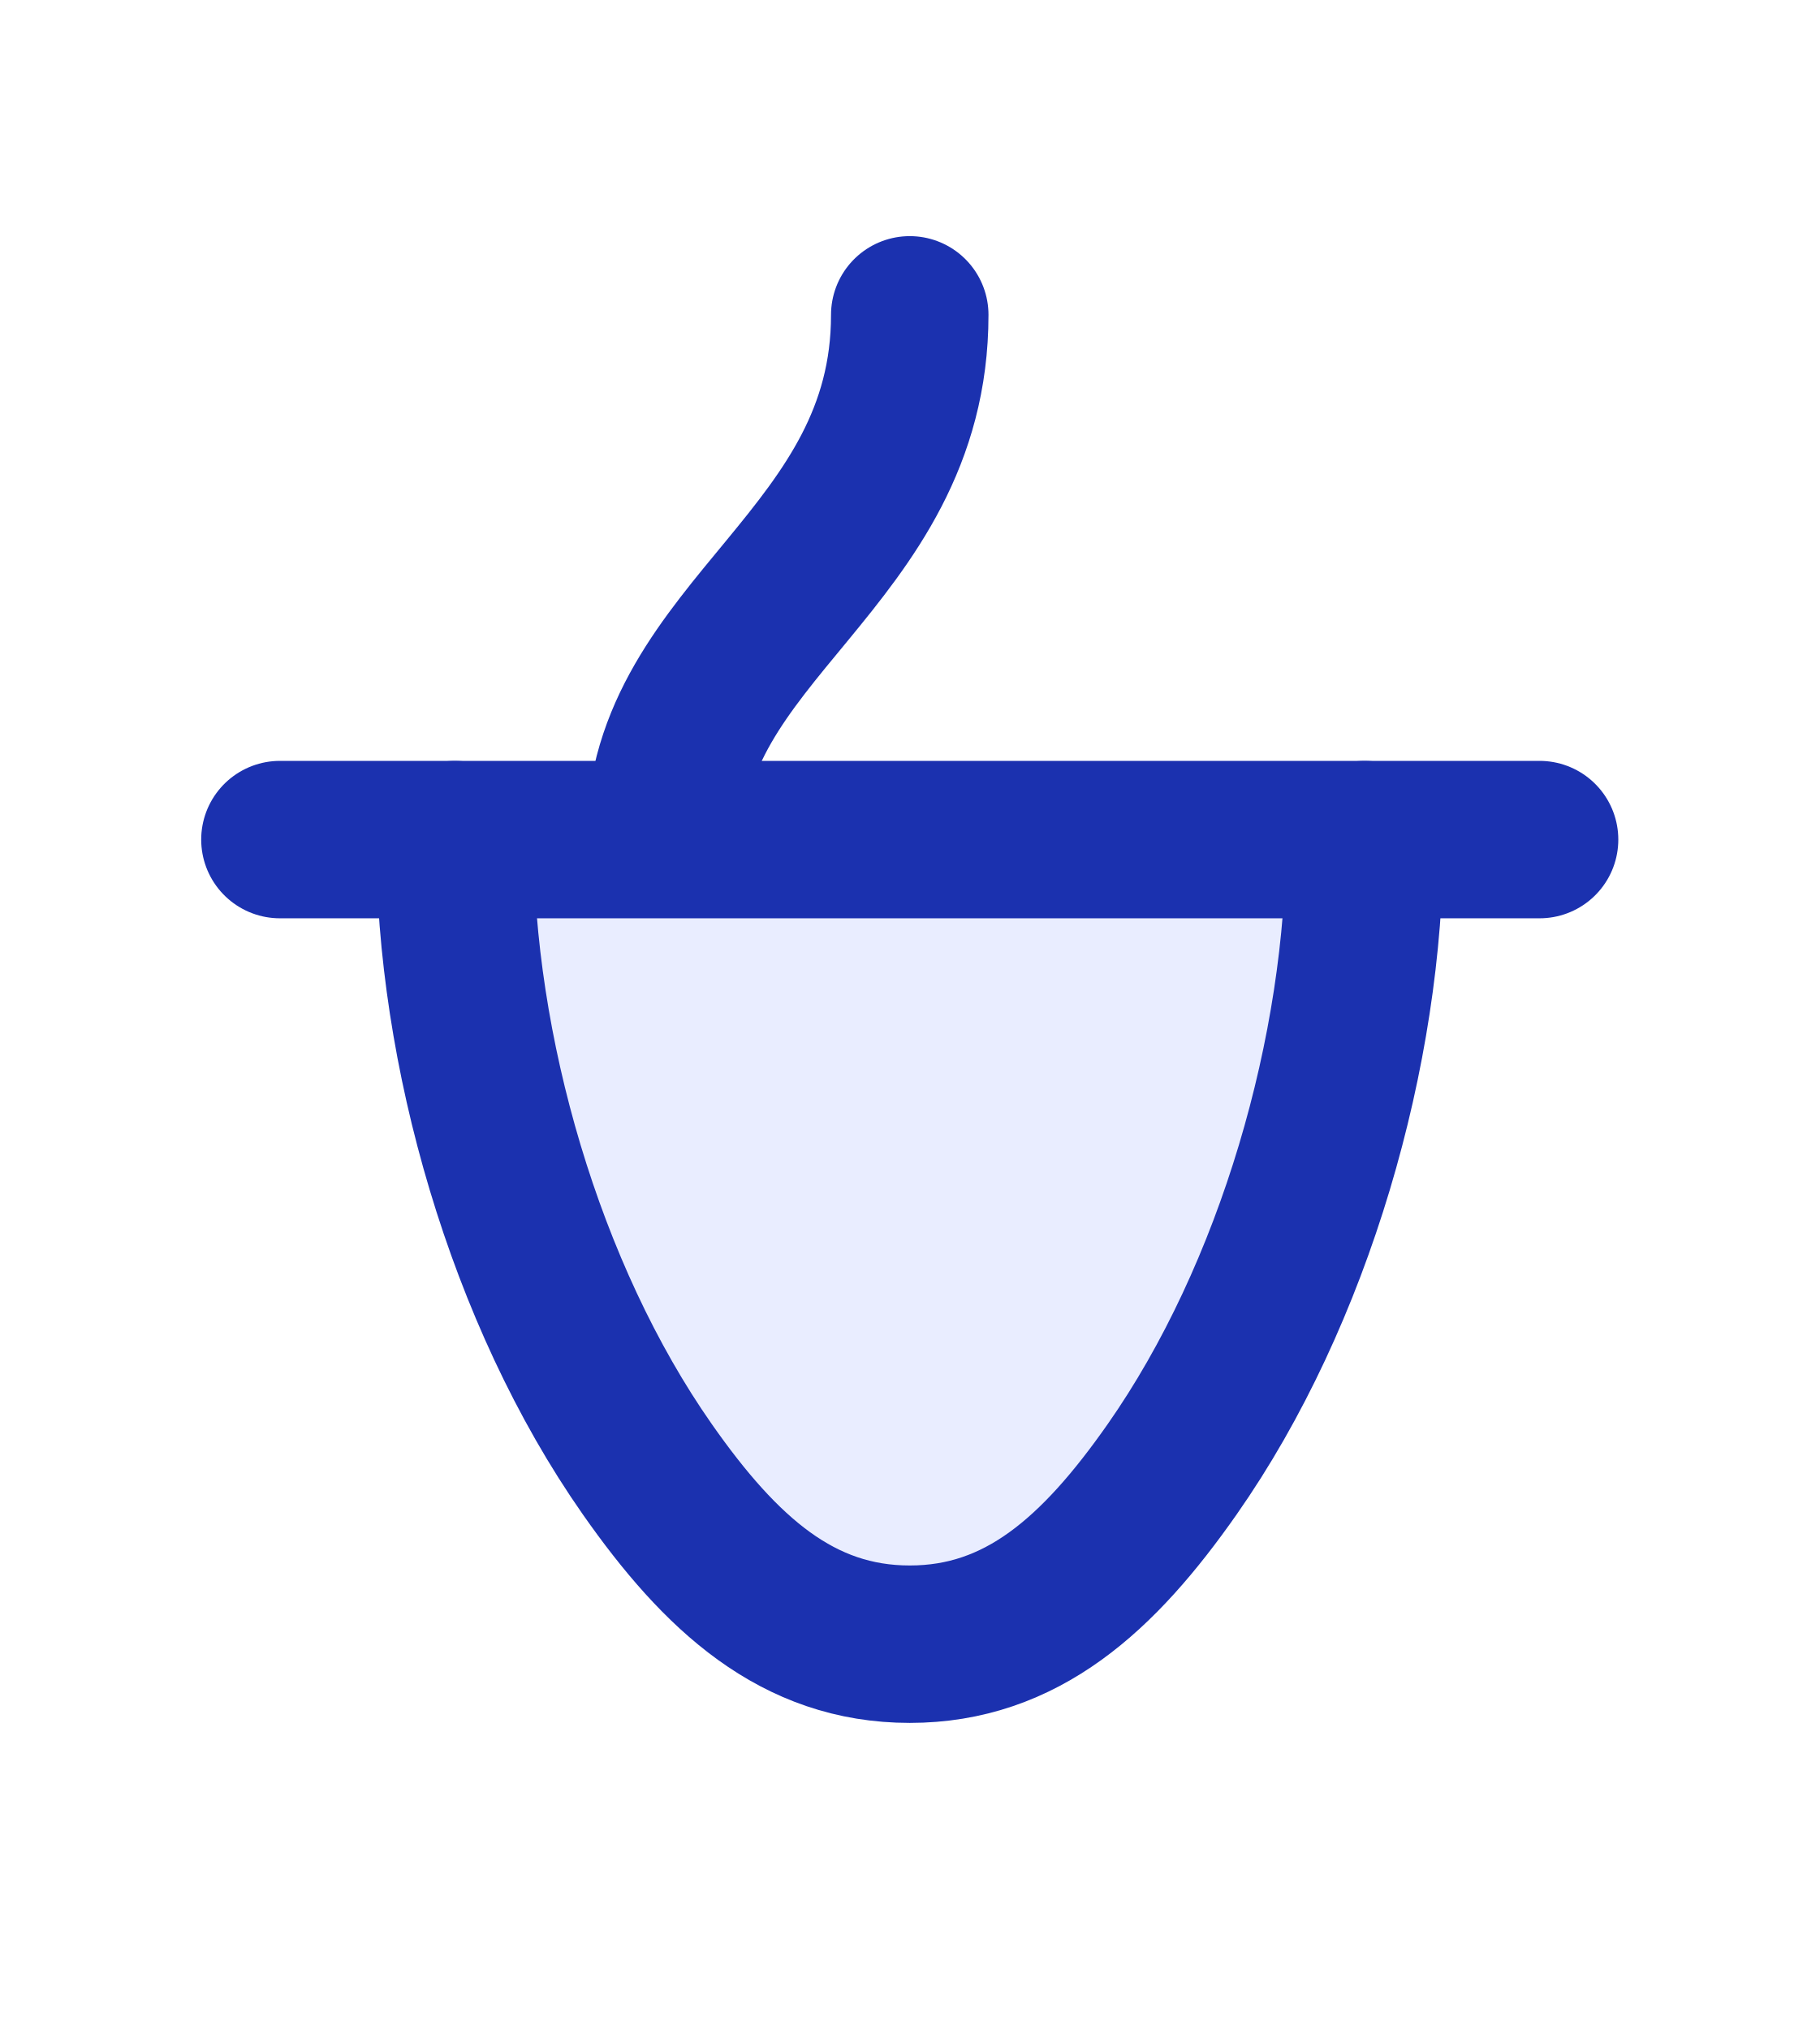
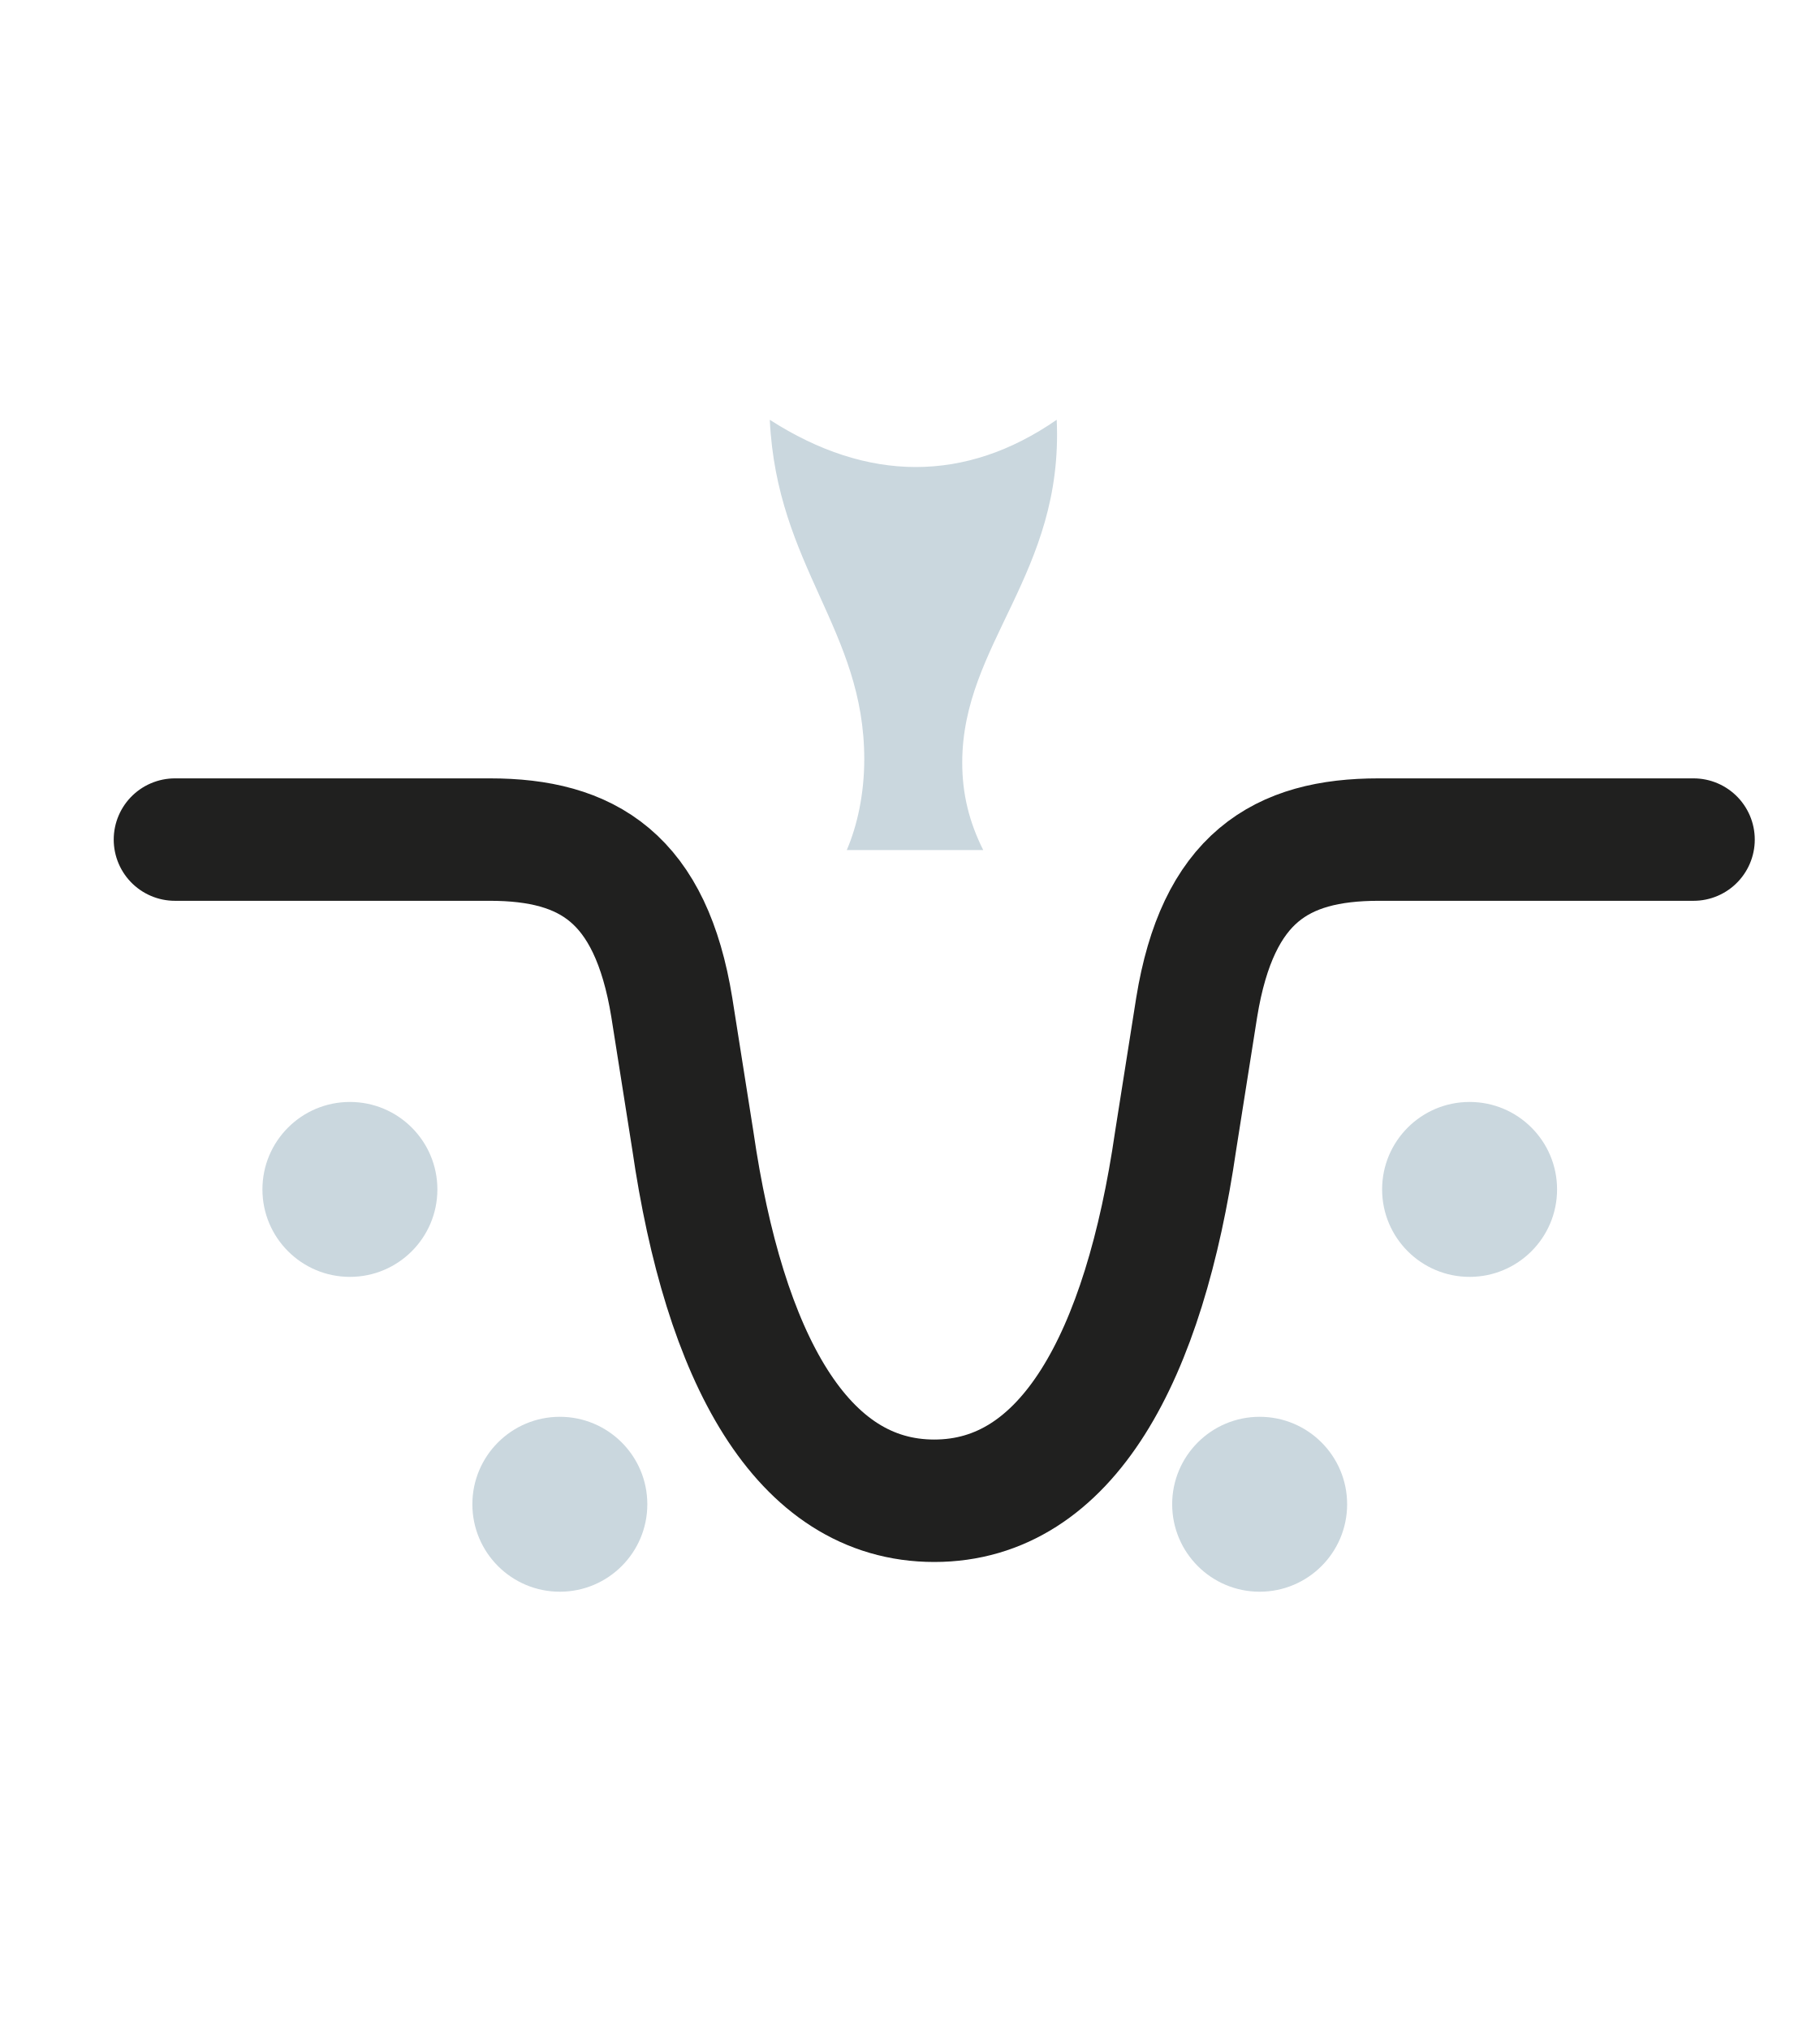
<svg xmlns="http://www.w3.org/2000/svg" viewBox="0 0 52 58" fill="none">
-   <path d="M19 24c0-6 7-8 7-15" stroke="#1B31AF" stroke-width="4.5" stroke-linecap="round" />
-   <path d="M13 24c0 6 2 13 5.5 18 2.1 3 4.3 5 7.5 5s5.4-2 7.5-5C37 37 39 30 39 24" fill="#E9EDFF" stroke="#1B31AF" stroke-width="4.5" stroke-linecap="round" stroke-linejoin="round" />
-   <path d="M8 24h36" stroke="#1B31AF" stroke-width="4.5" stroke-linecap="round" />
+   <path d="M22 12c.2 4.2 2.7 6 2.7 9.7 0 1-.2 1.9-.5 2.6h3.9c-.4-.8-.6-1.6-.6-2.5 0-3.4 2.9-5.4 2.7-9.8-2.6 1.8-5.4 1.8-8.2 0Z" fill="#CAD7DE" />
+   <path d="M5 24h9c2.8 0 4.6 1.1 5.2 4.8l.6 3.8c.9 6.2 3.1 10.3 6.9 10.3s6-4.1 6.9-10.3l.6-3.8c.6-3.7 2.4-4.8 5.2-4.8h9" stroke="#20201F" stroke-width="3.5" stroke-linecap="round" stroke-linejoin="round" />
+   <circle cx="10" cy="34" r="2.5" fill="#CAD7DE" />
+   <circle cx="16" cy="43" r="2.5" fill="#CAD7DE" />
+   <circle cx="42" cy="34" r="2.5" fill="#CAD7DE" />
+   <circle cx="36" cy="43" r="2.5" fill="#CAD7DE" />
</svg>
